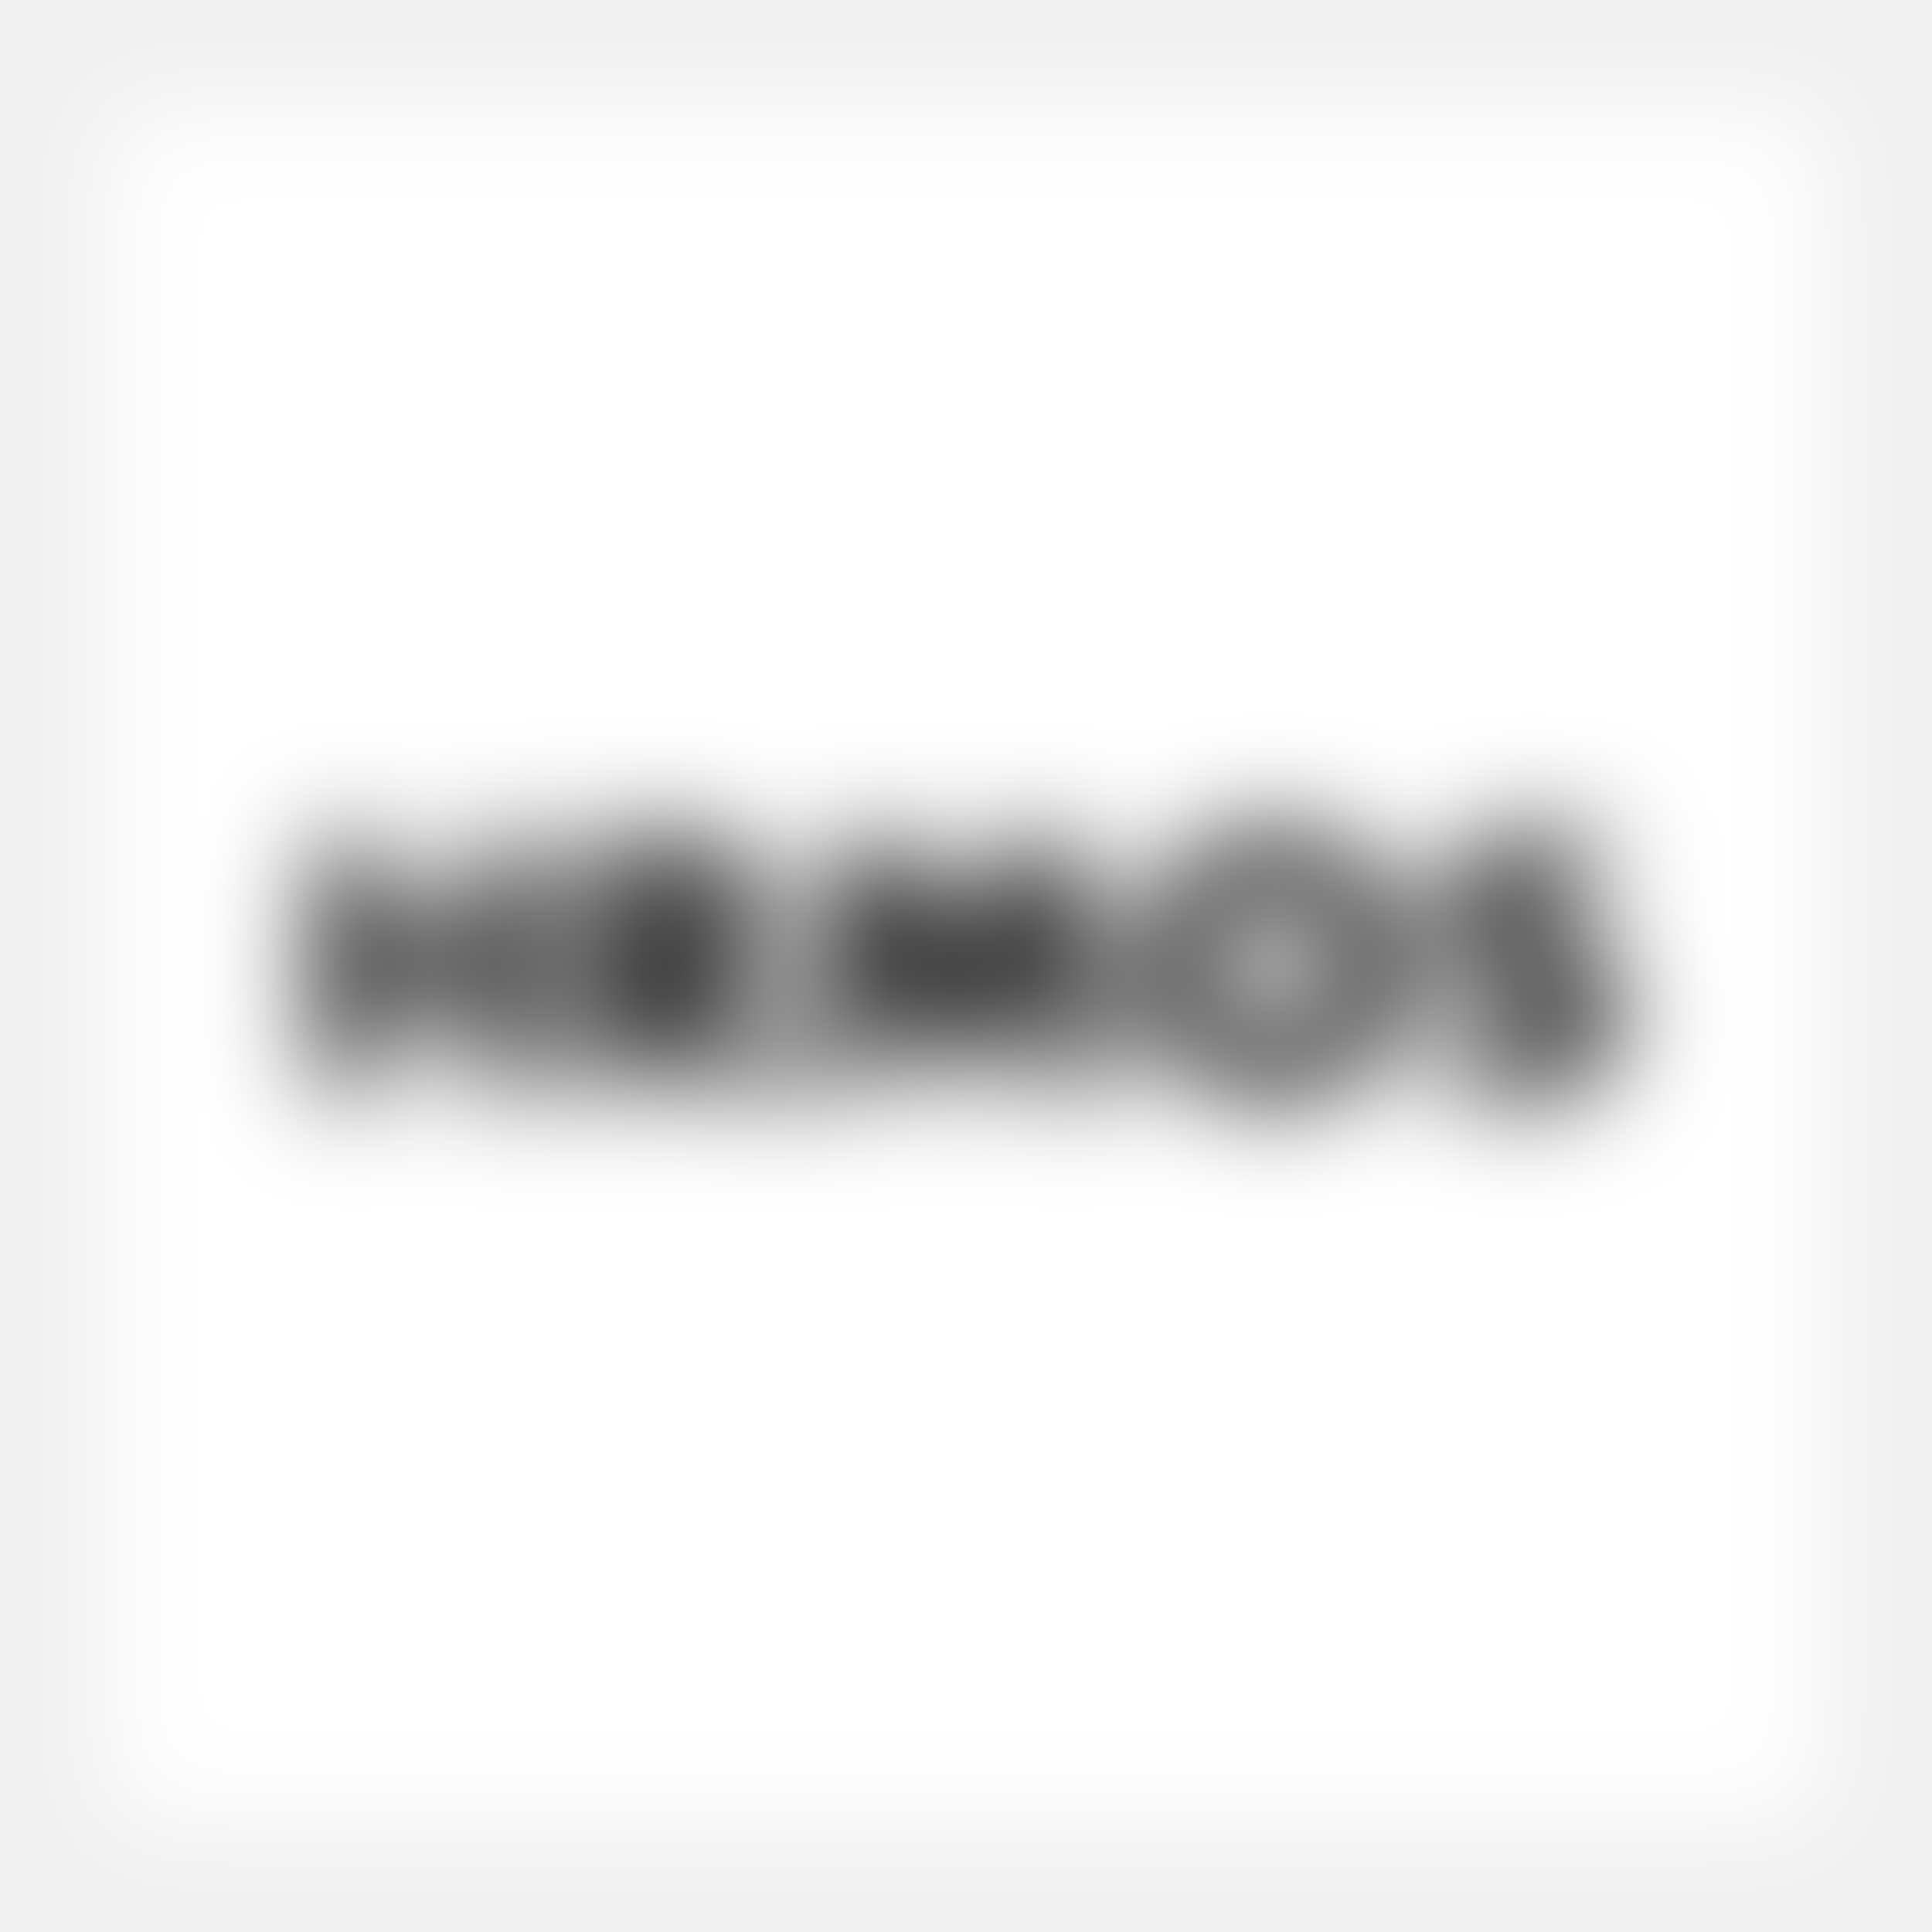
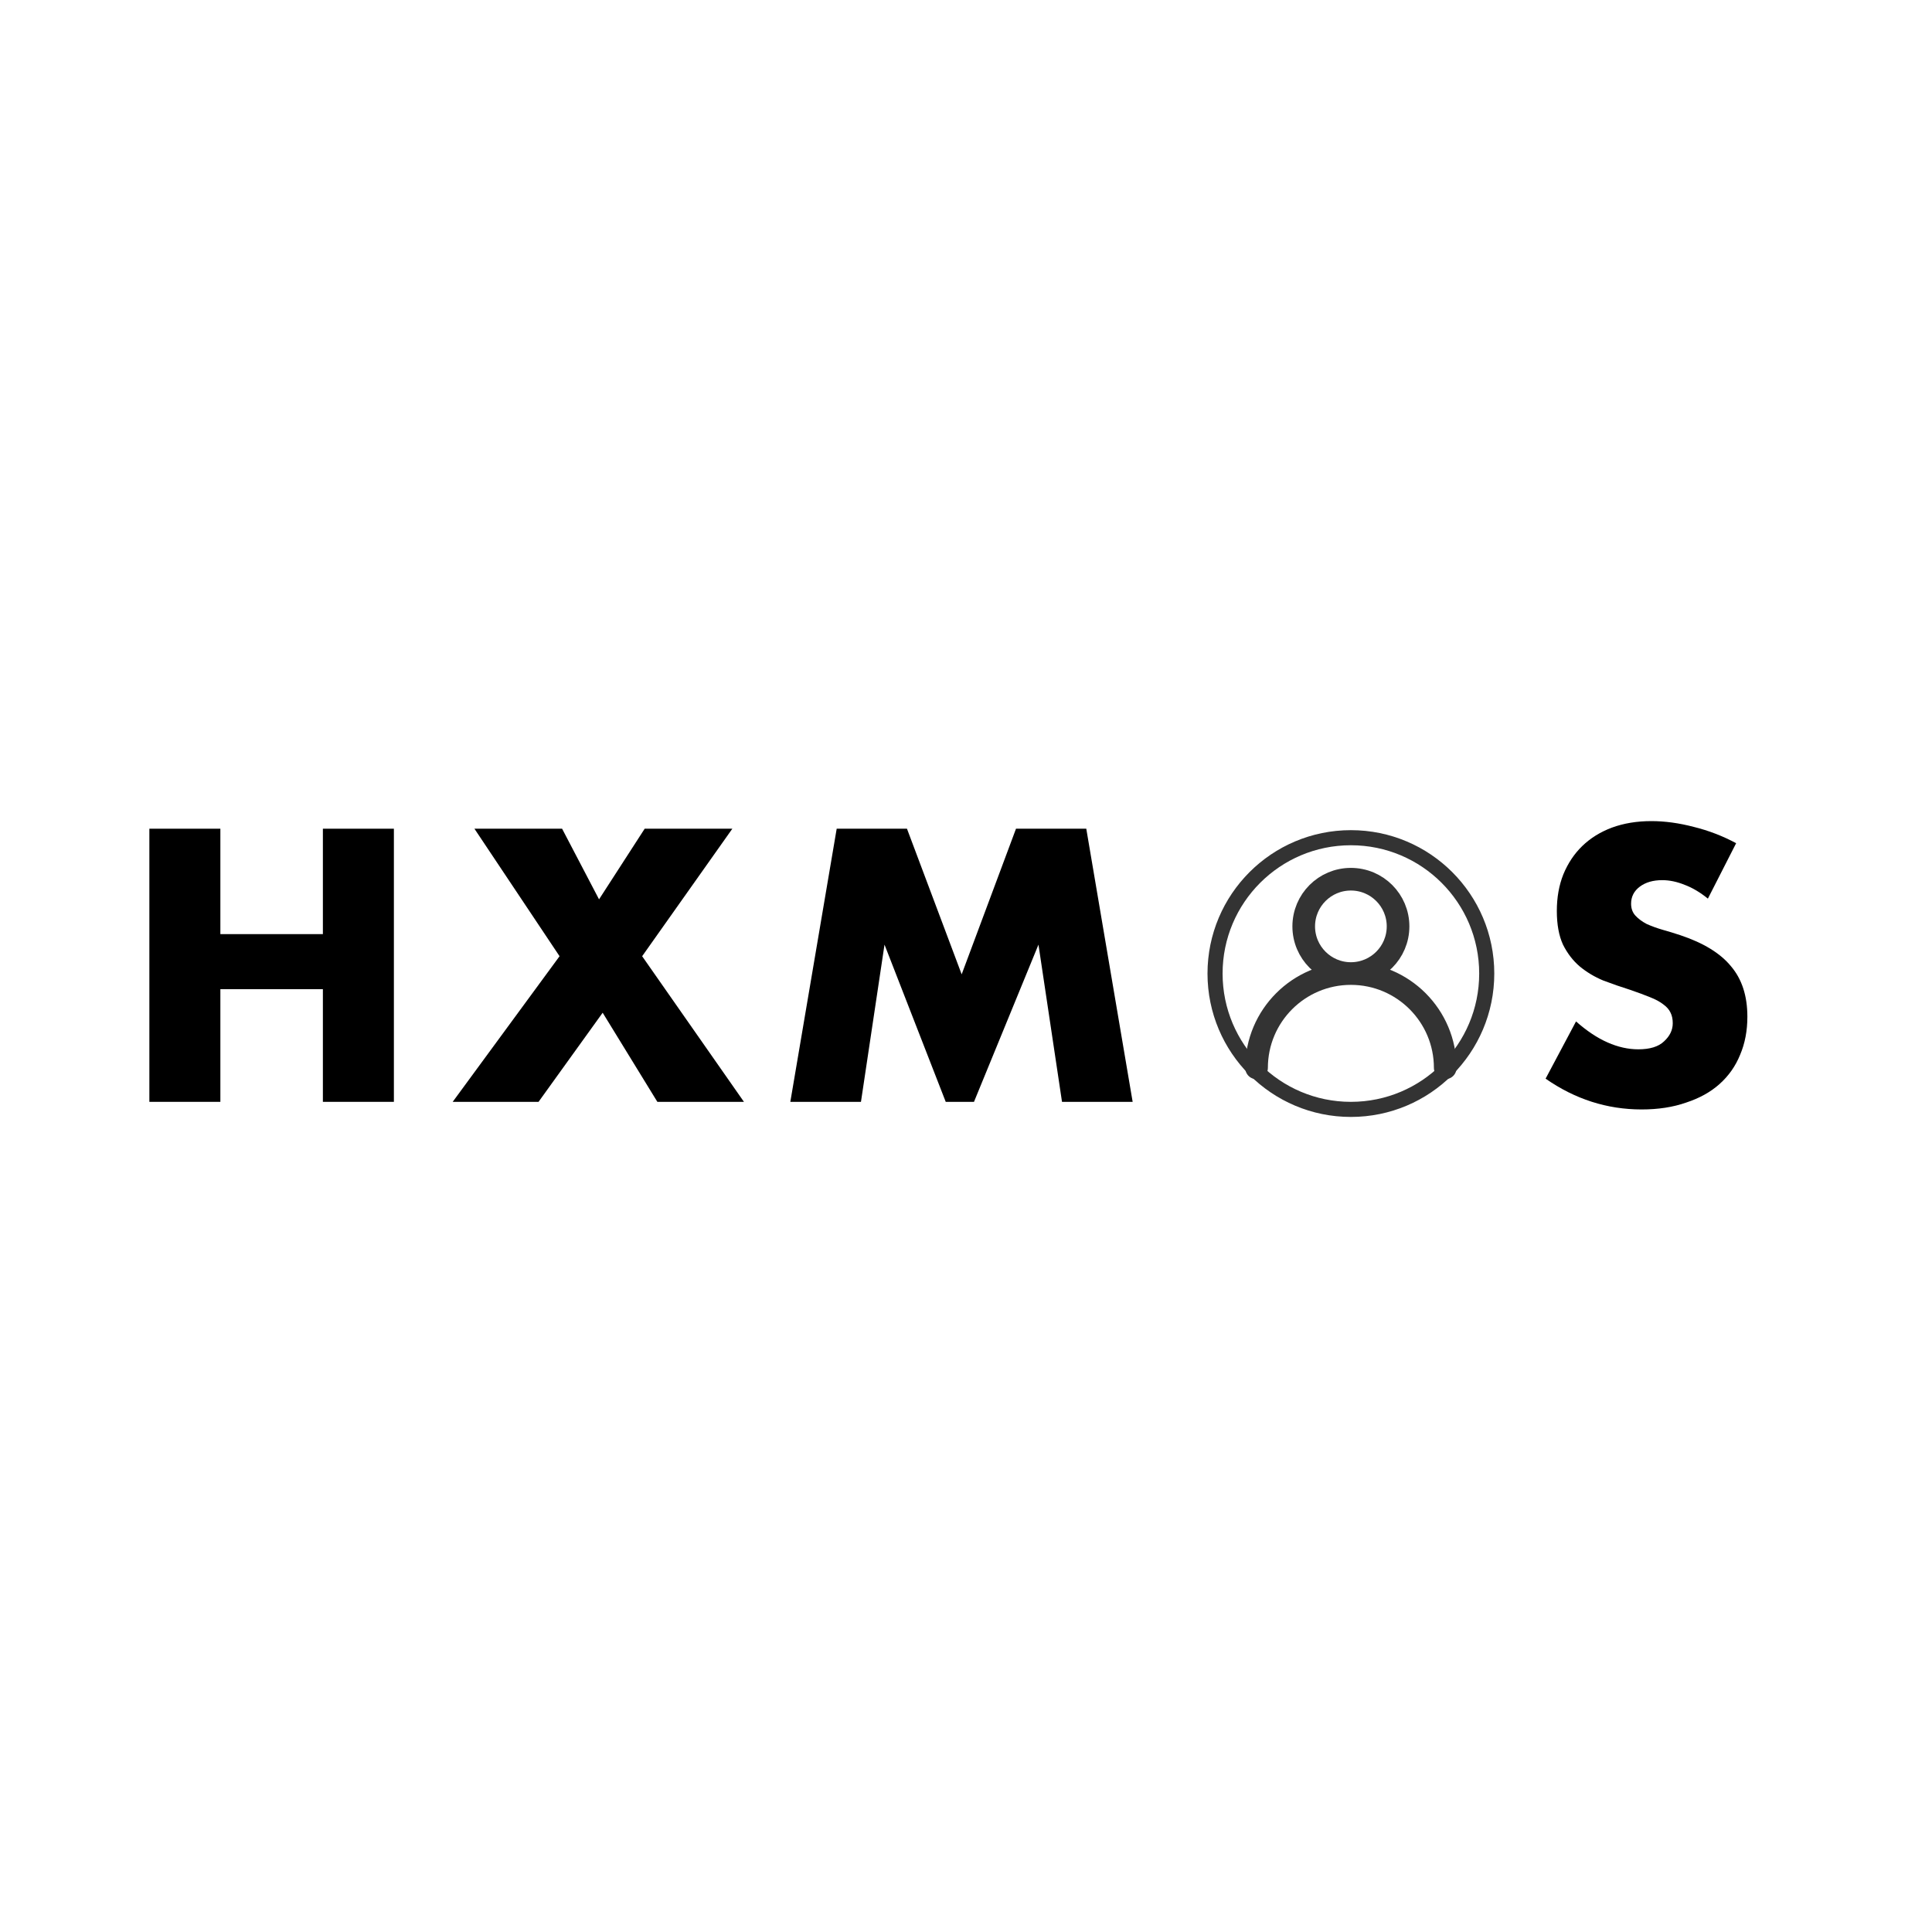
- <svg xmlns="http://www.w3.org/2000/svg" width="144" height="144" viewBox="0 0 144 144" fill="none">
-   <g filter="url(#filter0_f_1_4)">
-     <rect x="8" y="8" width="128" height="128" fill="white" />
-     <path d="M28.6 69.888H35.392V62.904H40.096V81H35.392V73.536H28.6V81H23.896V62.904H28.6V69.888Z" fill="black" />
-     <path d="M48.592 70.992H49.48C50.408 70.992 51.12 70.8 51.616 70.416C52.112 70.032 52.36 69.48 52.36 68.76C52.36 68.04 52.112 67.488 51.616 67.104C51.12 66.72 50.408 66.528 49.48 66.528H48.592V70.992ZM58.936 81H53.08L48.592 74.04V81H43.888V62.904H51.208C52.216 62.904 53.096 63.056 53.848 63.36C54.6 63.648 55.216 64.048 55.696 64.56C56.192 65.072 56.56 65.664 56.8 66.336C57.056 67.008 57.184 67.728 57.184 68.496C57.184 69.872 56.848 70.992 56.176 71.856C55.52 72.704 54.544 73.28 53.248 73.584L58.936 81Z" fill="black" />
-     <path d="M60.088 81L63.16 62.904H67.816L71.44 72.552L75.04 62.904H79.696L82.768 81H78.088L76.528 70.584L72.256 81H70.384L66.328 70.584L64.768 81H60.088Z" fill="black" />
-     <path d="M89.852 71.952C89.852 72.672 89.988 73.336 90.26 73.944C90.532 74.552 90.9 75.08 91.364 75.528C91.828 75.976 92.364 76.328 92.972 76.584C93.596 76.824 94.252 76.944 94.94 76.944C95.628 76.944 96.276 76.824 96.884 76.584C97.508 76.328 98.052 75.976 98.516 75.528C98.996 75.08 99.372 74.552 99.644 73.944C99.916 73.336 100.052 72.672 100.052 71.952C100.052 71.232 99.916 70.568 99.644 69.96C99.372 69.352 98.996 68.824 98.516 68.376C98.052 67.928 97.508 67.584 96.884 67.344C96.276 67.088 95.628 66.96 94.94 66.96C94.252 66.96 93.596 67.088 92.972 67.344C92.364 67.584 91.828 67.928 91.364 68.376C90.9 68.824 90.532 69.352 90.26 69.96C89.988 70.568 89.852 71.232 89.852 71.952ZM84.932 71.952C84.932 70.608 85.18 69.36 85.676 68.208C86.172 67.04 86.86 66.024 87.74 65.16C88.62 64.296 89.668 63.624 90.884 63.144C92.116 62.648 93.468 62.4 94.94 62.4C96.396 62.4 97.74 62.648 98.972 63.144C100.204 63.624 101.26 64.296 102.14 65.16C103.036 66.024 103.732 67.04 104.228 68.208C104.724 69.36 104.972 70.608 104.972 71.952C104.972 73.296 104.724 74.552 104.228 75.72C103.732 76.872 103.036 77.88 102.14 78.744C101.26 79.608 100.204 80.288 98.972 80.784C97.74 81.264 96.396 81.504 94.94 81.504C93.468 81.504 92.116 81.264 90.884 80.784C89.668 80.288 88.62 79.608 87.74 78.744C86.86 77.88 86.172 76.872 85.676 75.72C85.18 74.552 84.932 73.296 84.932 71.952Z" fill="black" />
-     <path d="M117.879 67.536C117.367 67.12 116.855 66.816 116.343 66.624C115.831 66.416 115.335 66.312 114.855 66.312C114.247 66.312 113.751 66.456 113.367 66.744C112.983 67.032 112.791 67.408 112.791 67.872C112.791 68.192 112.887 68.456 113.079 68.664C113.271 68.872 113.519 69.056 113.823 69.216C114.143 69.36 114.495 69.488 114.879 69.6C115.279 69.712 115.671 69.832 116.055 69.96C117.591 70.472 118.711 71.16 119.415 72.024C120.135 72.872 120.495 73.984 120.495 75.36C120.495 76.288 120.335 77.128 120.015 77.88C119.711 78.632 119.255 79.28 118.647 79.824C118.055 80.352 117.319 80.76 116.439 81.048C115.575 81.352 114.591 81.504 113.487 81.504C111.199 81.504 109.079 80.824 107.127 79.464L109.143 75.672C109.847 76.296 110.543 76.76 111.231 77.064C111.919 77.368 112.599 77.52 113.271 77.52C114.039 77.52 114.607 77.344 114.975 76.992C115.359 76.64 115.551 76.24 115.551 75.792C115.551 75.52 115.503 75.288 115.407 75.096C115.311 74.888 115.151 74.704 114.927 74.544C114.703 74.368 114.407 74.208 114.039 74.064C113.687 73.92 113.255 73.76 112.743 73.584C112.135 73.392 111.535 73.184 110.943 72.96C110.367 72.72 109.847 72.408 109.383 72.024C108.935 71.64 108.567 71.16 108.279 70.584C108.007 69.992 107.871 69.248 107.871 68.352C107.871 67.456 108.015 66.648 108.303 65.928C108.607 65.192 109.023 64.568 109.551 64.056C110.095 63.528 110.751 63.12 111.519 62.832C112.303 62.544 113.175 62.4 114.135 62.4C115.031 62.4 115.967 62.528 116.943 62.784C117.919 63.024 118.855 63.384 119.751 63.864L117.879 67.536Z" fill="black" />
+ <svg xmlns="http://www.w3.org/2000/svg" width="128" height="128" viewBox="0 0 128 128" fill="none">
+   <rect width="128" height="128" fill="white" />
+   <path d="M14.6 61.888H21.392V54.904H26.096V73H21.392V65.536H14.6V73H9.896V54.904H14.6V61.888Z" fill="black" />
+   <path d="M37.072 63.352L31.432 54.904H37.24L39.688 59.584L42.712 54.904H48.52L42.544 63.352L49.288 73H43.552L39.928 67.096L35.68 73H29.992L33.532 68.176L37.072 63.352Z" fill="black" />
+   <path d="M52.361 73L55.433 54.904H60.089L63.713 64.552L67.313 54.904H71.969L75.041 73H70.361L68.801 62.584L64.529 73H62.657L58.601 62.584L57.041 73H52.361Z" fill="black" />
+   <path d="M113.152 59.536C112.64 59.12 112.128 58.816 111.616 58.624C111.104 58.416 110.608 58.312 110.128 58.312C109.52 58.312 109.024 58.456 108.64 58.744C108.256 59.032 108.064 59.408 108.064 59.872C108.064 60.192 108.16 60.456 108.352 60.664C108.544 60.872 108.792 61.056 109.096 61.216C109.416 61.36 109.768 61.488 110.152 61.6C110.552 61.712 110.944 61.832 111.328 61.96C112.864 62.472 113.984 63.16 114.688 64.024C115.408 64.872 115.768 65.984 115.768 67.36C115.768 68.288 115.608 69.128 115.288 69.88C114.984 70.632 114.528 71.28 113.92 71.824C113.328 72.352 112.592 72.76 111.712 73.048C110.848 73.352 109.864 73.504 108.76 73.504C106.472 73.504 104.352 72.824 102.4 71.464L104.416 67.672C105.12 68.296 105.816 68.76 106.504 69.064C107.192 69.368 107.872 69.52 108.544 69.52C109.312 69.52 109.88 69.344 110.248 68.992C110.632 68.64 110.824 68.24 110.824 67.792C110.824 67.52 110.776 67.288 110.68 67.096C110.584 66.888 110.424 66.704 110.2 66.544C109.976 66.368 109.68 66.208 109.312 66.064C108.96 65.92 108.528 65.76 108.016 65.584C107.408 65.392 106.808 65.184 106.216 64.96C105.64 64.72 105.12 64.408 104.656 64.024C104.208 63.64 103.84 63.16 103.552 62.584C103.28 61.992 103.144 61.248 103.144 60.352C103.144 59.456 103.288 58.648 103.576 57.928C103.88 57.192 104.296 56.568 104.824 56.056C105.368 55.528 106.024 55.12 106.792 54.832C107.576 54.544 108.448 54.4 109.408 54.4C110.304 54.4 111.24 54.528 112.216 54.784C113.192 55.024 114.128 55.384 115.024 55.864L113.152 59.536Z" fill="black" />
+   <circle cx="89.5" cy="64.5" r="9" fill="white" stroke="black" />
+   <g clip-path="url(#clip0_1_4)">
+     <path d="M83.25 70.75C83.25 67.299 86.048 64.5 89.5 64.5M89.5 64.5C92.951 64.5 95.75 67.299 95.75 70.75M89.5 64.5C91.226 64.5 92.625 63.101 92.625 61.375C92.625 59.649 91.226 58.25 89.5 58.25C87.774 58.25 86.375 59.649 86.375 61.375C86.375 63.101 87.774 64.5 89.5 64.5Z" stroke="black" stroke-width="1.5" stroke-linecap="round" stroke-linejoin="round" />
+   </g>
+   <g filter="url(#filter0_b_1_4)">
+     <rect x="77" y="52" width="25" height="24" rx="12" fill="white" fill-opacity="0.2" />
  </g>
  <defs>
-     <filter id="filter0_f_1_4" x="0" y="0" width="144" height="144" filterUnits="userSpaceOnUse" color-interpolation-filters="sRGB">
+     <filter id="filter0_b_1_4" x="75" y="50" width="29" height="28" filterUnits="userSpaceOnUse" color-interpolation-filters="sRGB">
      <feFlood flood-opacity="0" result="BackgroundImageFix" />
-       <feBlend mode="normal" in="SourceGraphic" in2="BackgroundImageFix" result="shape" />
-       <feGaussianBlur stdDeviation="4" result="effect1_foregroundBlur_1_4" />
+       <feGaussianBlur in="BackgroundImageFix" stdDeviation="1" />
+       <feComposite in2="SourceAlpha" operator="in" result="effect1_backgroundBlur_1_4" />
+       <feBlend mode="normal" in="SourceGraphic" in2="effect1_backgroundBlur_1_4" result="shape" />
    </filter>
+     <clipPath id="clip0_1_4">
+       <rect width="15" height="15" fill="white" transform="translate(82 57)" />
+     </clipPath>
  </defs>
</svg>
